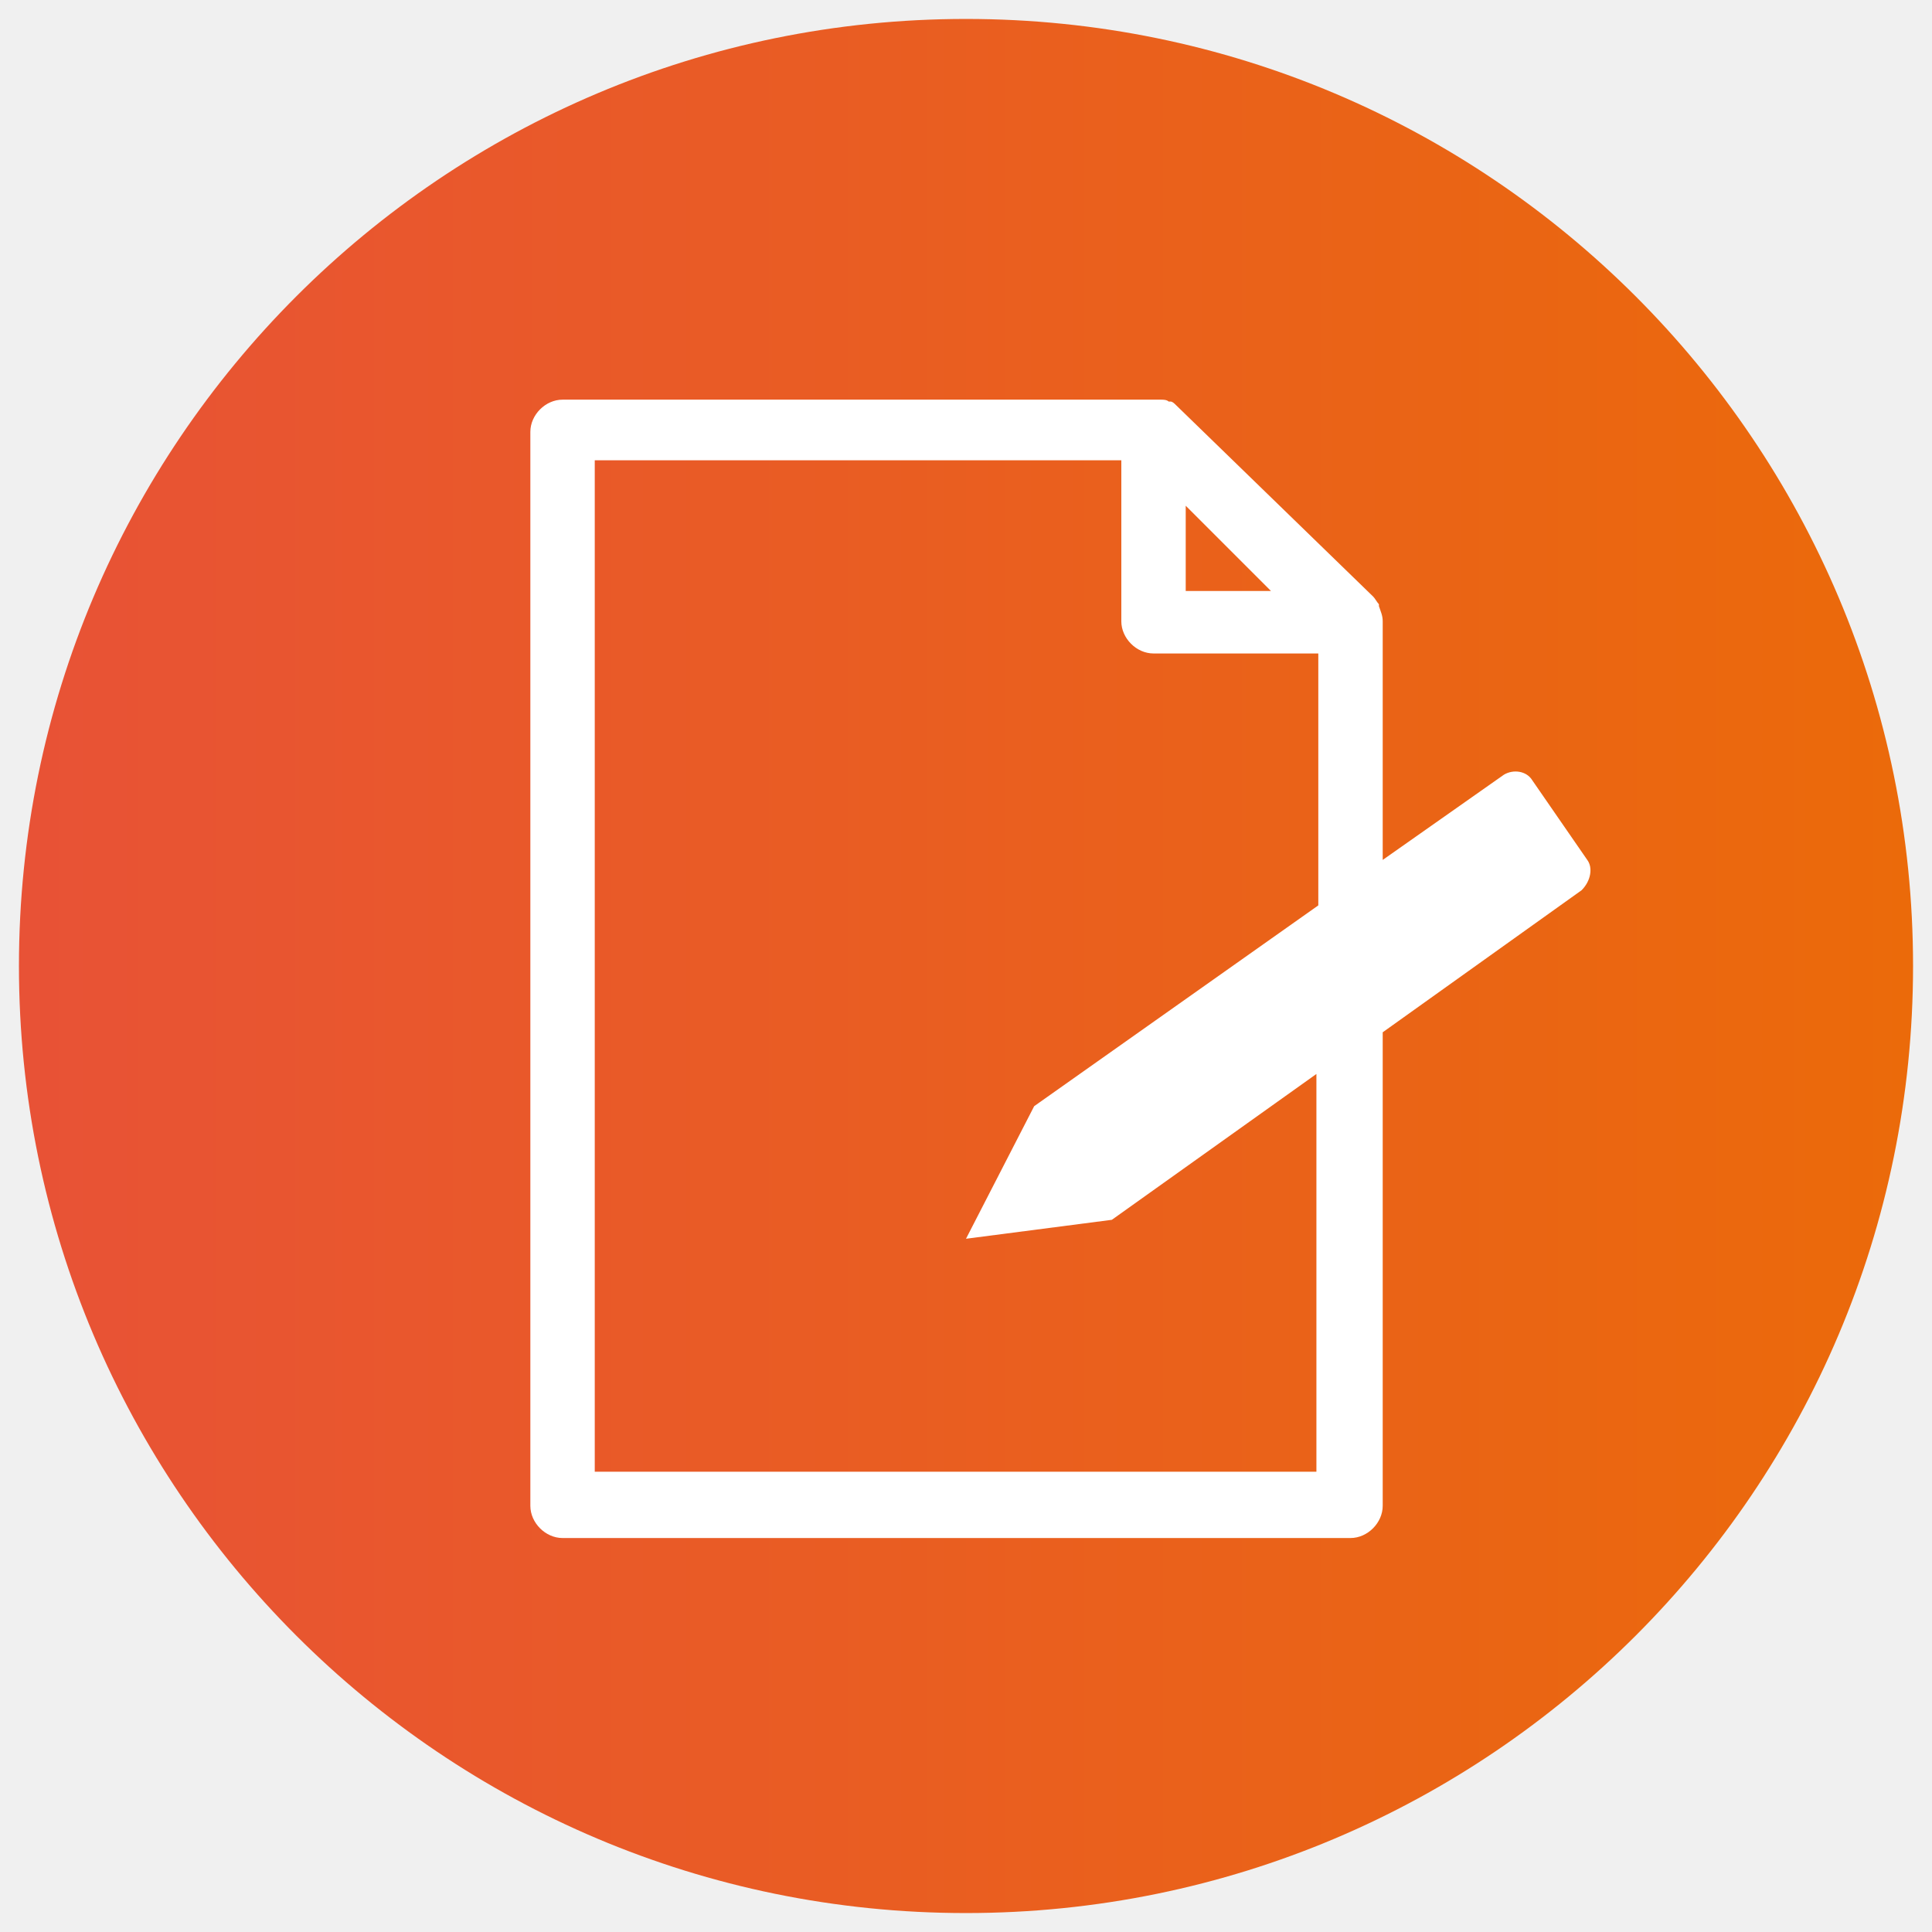
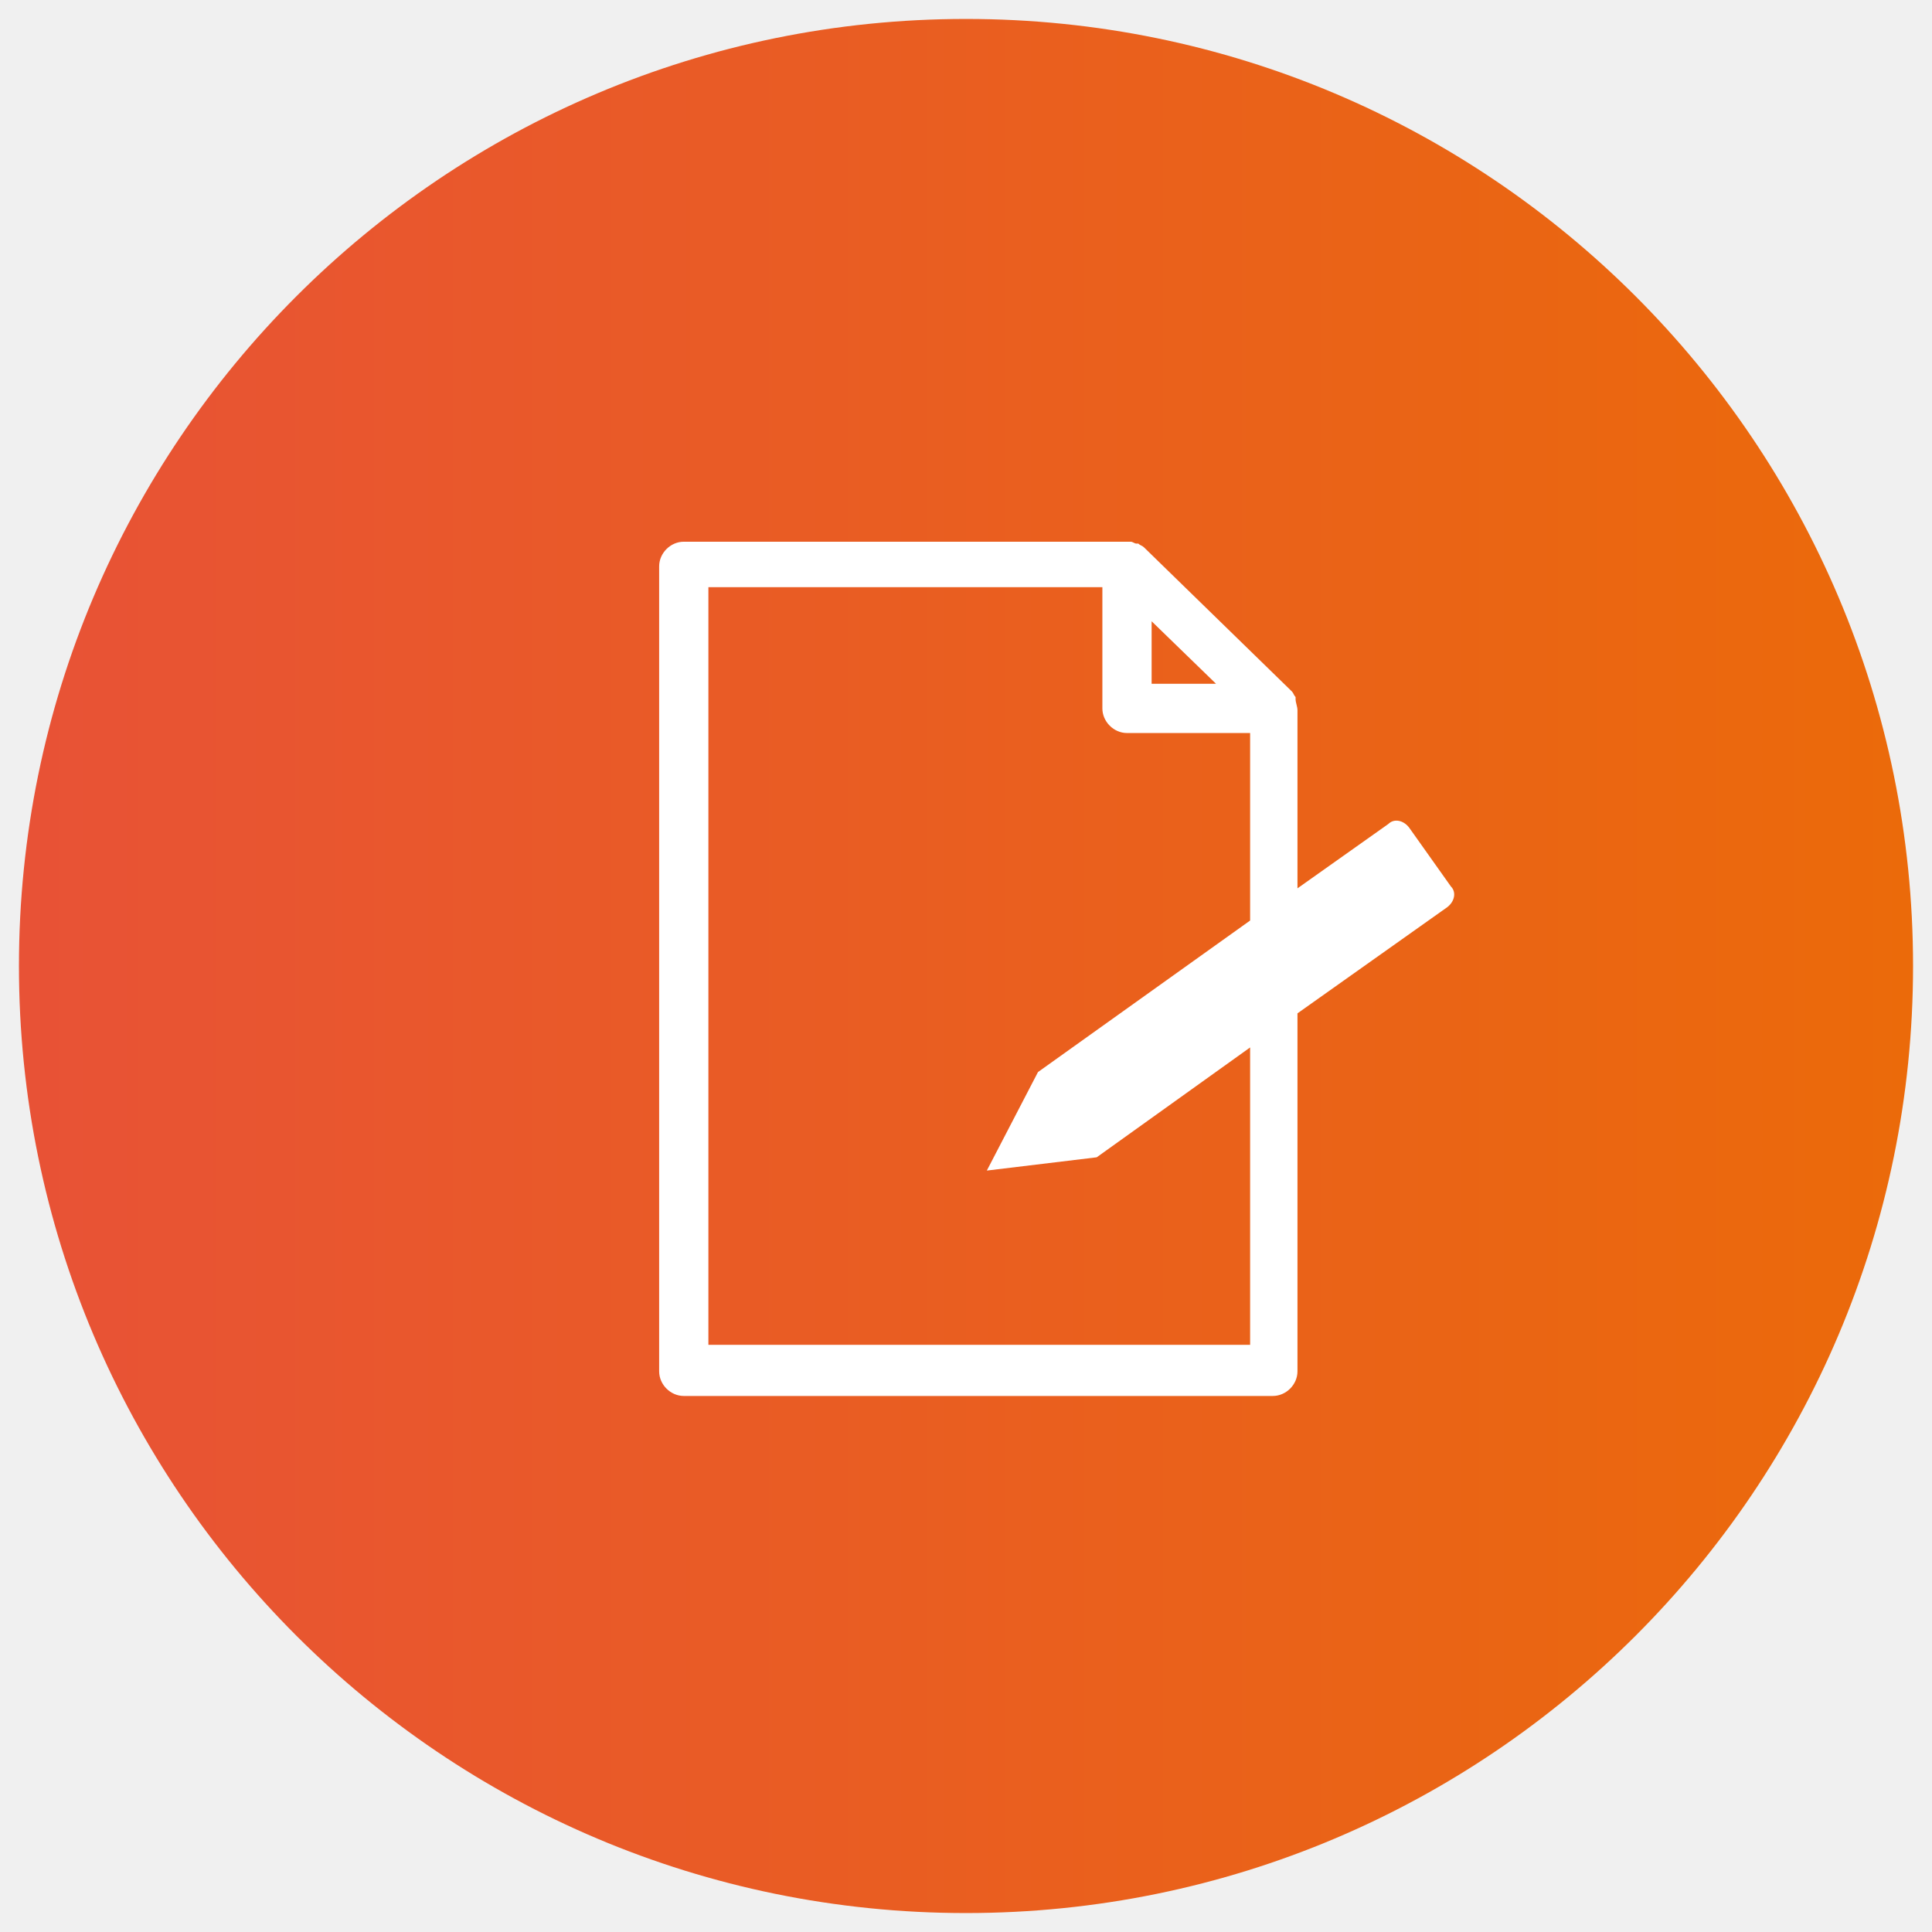
<svg xmlns="http://www.w3.org/2000/svg" version="1.1" id="Layer_1" x="0px" y="0px" viewBox="0 0 102 102" enable-background="new 0 0 102 102" xml:space="preserve">
-   <linearGradient id="SVGID_1_" gradientUnits="userSpaceOnUse" x1="1" y1="51" x2="101" y2="51">
+   <linearGradient id="SVGID_1_" gradientUnits="userSpaceOnUse" x1="1" y1="51" x2="101" y2="51" gradientTransform="matrix(1 0 0 -1 0 102)">
    <stop offset="0" style="stop-color:#E85236" />
    <stop offset="1" style="stop-color:#EB6A0A" />
  </linearGradient>
  <circle fill="url(#SVGID_1_)" cx="51" cy="51" r="50" />
-   <path fill="#FFFFFF" d="M83.8,45.4l-2.9-4.2c-0.3-0.5-1-0.6-1.5-0.3L73,45.4V32.8c0-0.3-0.1-0.5-0.2-0.8c0,0,0-0.1,0-0.1  c-0.1-0.1-0.2-0.3-0.3-0.4c0,0,0,0,0,0L62.1,21.4h0l0,0c0,0,0,0,0,0c-0.1-0.1-0.2-0.2-0.3-0.2c0,0-0.1,0-0.1,0  c-0.1-0.1-0.3-0.1-0.4-0.1c0,0,0,0,0,0c-0.1,0-0.2,0-0.3,0H29.7c-0.9,0-1.7,0.8-1.7,1.7v56.7c0,0.9,0.8,1.7,1.7,1.7h41.6  c0.9,0,1.7-0.8,1.7-1.7v-25l10.5-7.5C84,46.5,84.1,45.8,83.8,45.4z M62.6,26.7l4.5,4.5h-4.5V26.7z M69.6,77.7H31.4V24.3h27.8v8.5  c0,0.9,0.8,1.7,1.7,1.7h8.7v13.3l-15,10.6L51,65.4l7.7-1l10.8-7.7V77.7z" />
+   <path fill="#FFFFFF" d="M76.6,46.8l-2.2-3.1c-0.3-0.4-0.8-0.5-1.1-0.2l-4.8,3.4v-9.4c0-0.2-0.1-0.4-0.1-0.6c0,0,0,0,0-0.1  c-0.1-0.1-0.1-0.2-0.2-0.3c0,0,0,0,0,0l-7.8-7.6h0l0,0c0,0,0,0,0,0c-0.1-0.1-0.2-0.1-0.3-0.2c0,0,0,0-0.1,0c-0.1,0-0.2-0.1-0.3-0.1  c0,0,0,0,0,0c-0.1,0-0.1,0-0.2,0H36.1c-0.7,0-1.3,0.6-1.3,1.3v42.5c0,0.7,0.6,1.3,1.3,1.3h31.1c0.7,0,1.3-0.6,1.3-1.3V53.5l7.9-5.6  C76.8,47.6,76.9,47.1,76.6,46.8z M60.8,32.8l3.4,3.3h-3.4V32.8z M66,71H37.4V31h20.8v6.4c0,0.7,0.6,1.3,1.3,1.3H66v9.9l-11.2,8  l-2.7,5.2l5.8-0.7l8.1-5.8V71z" />
</svg>
